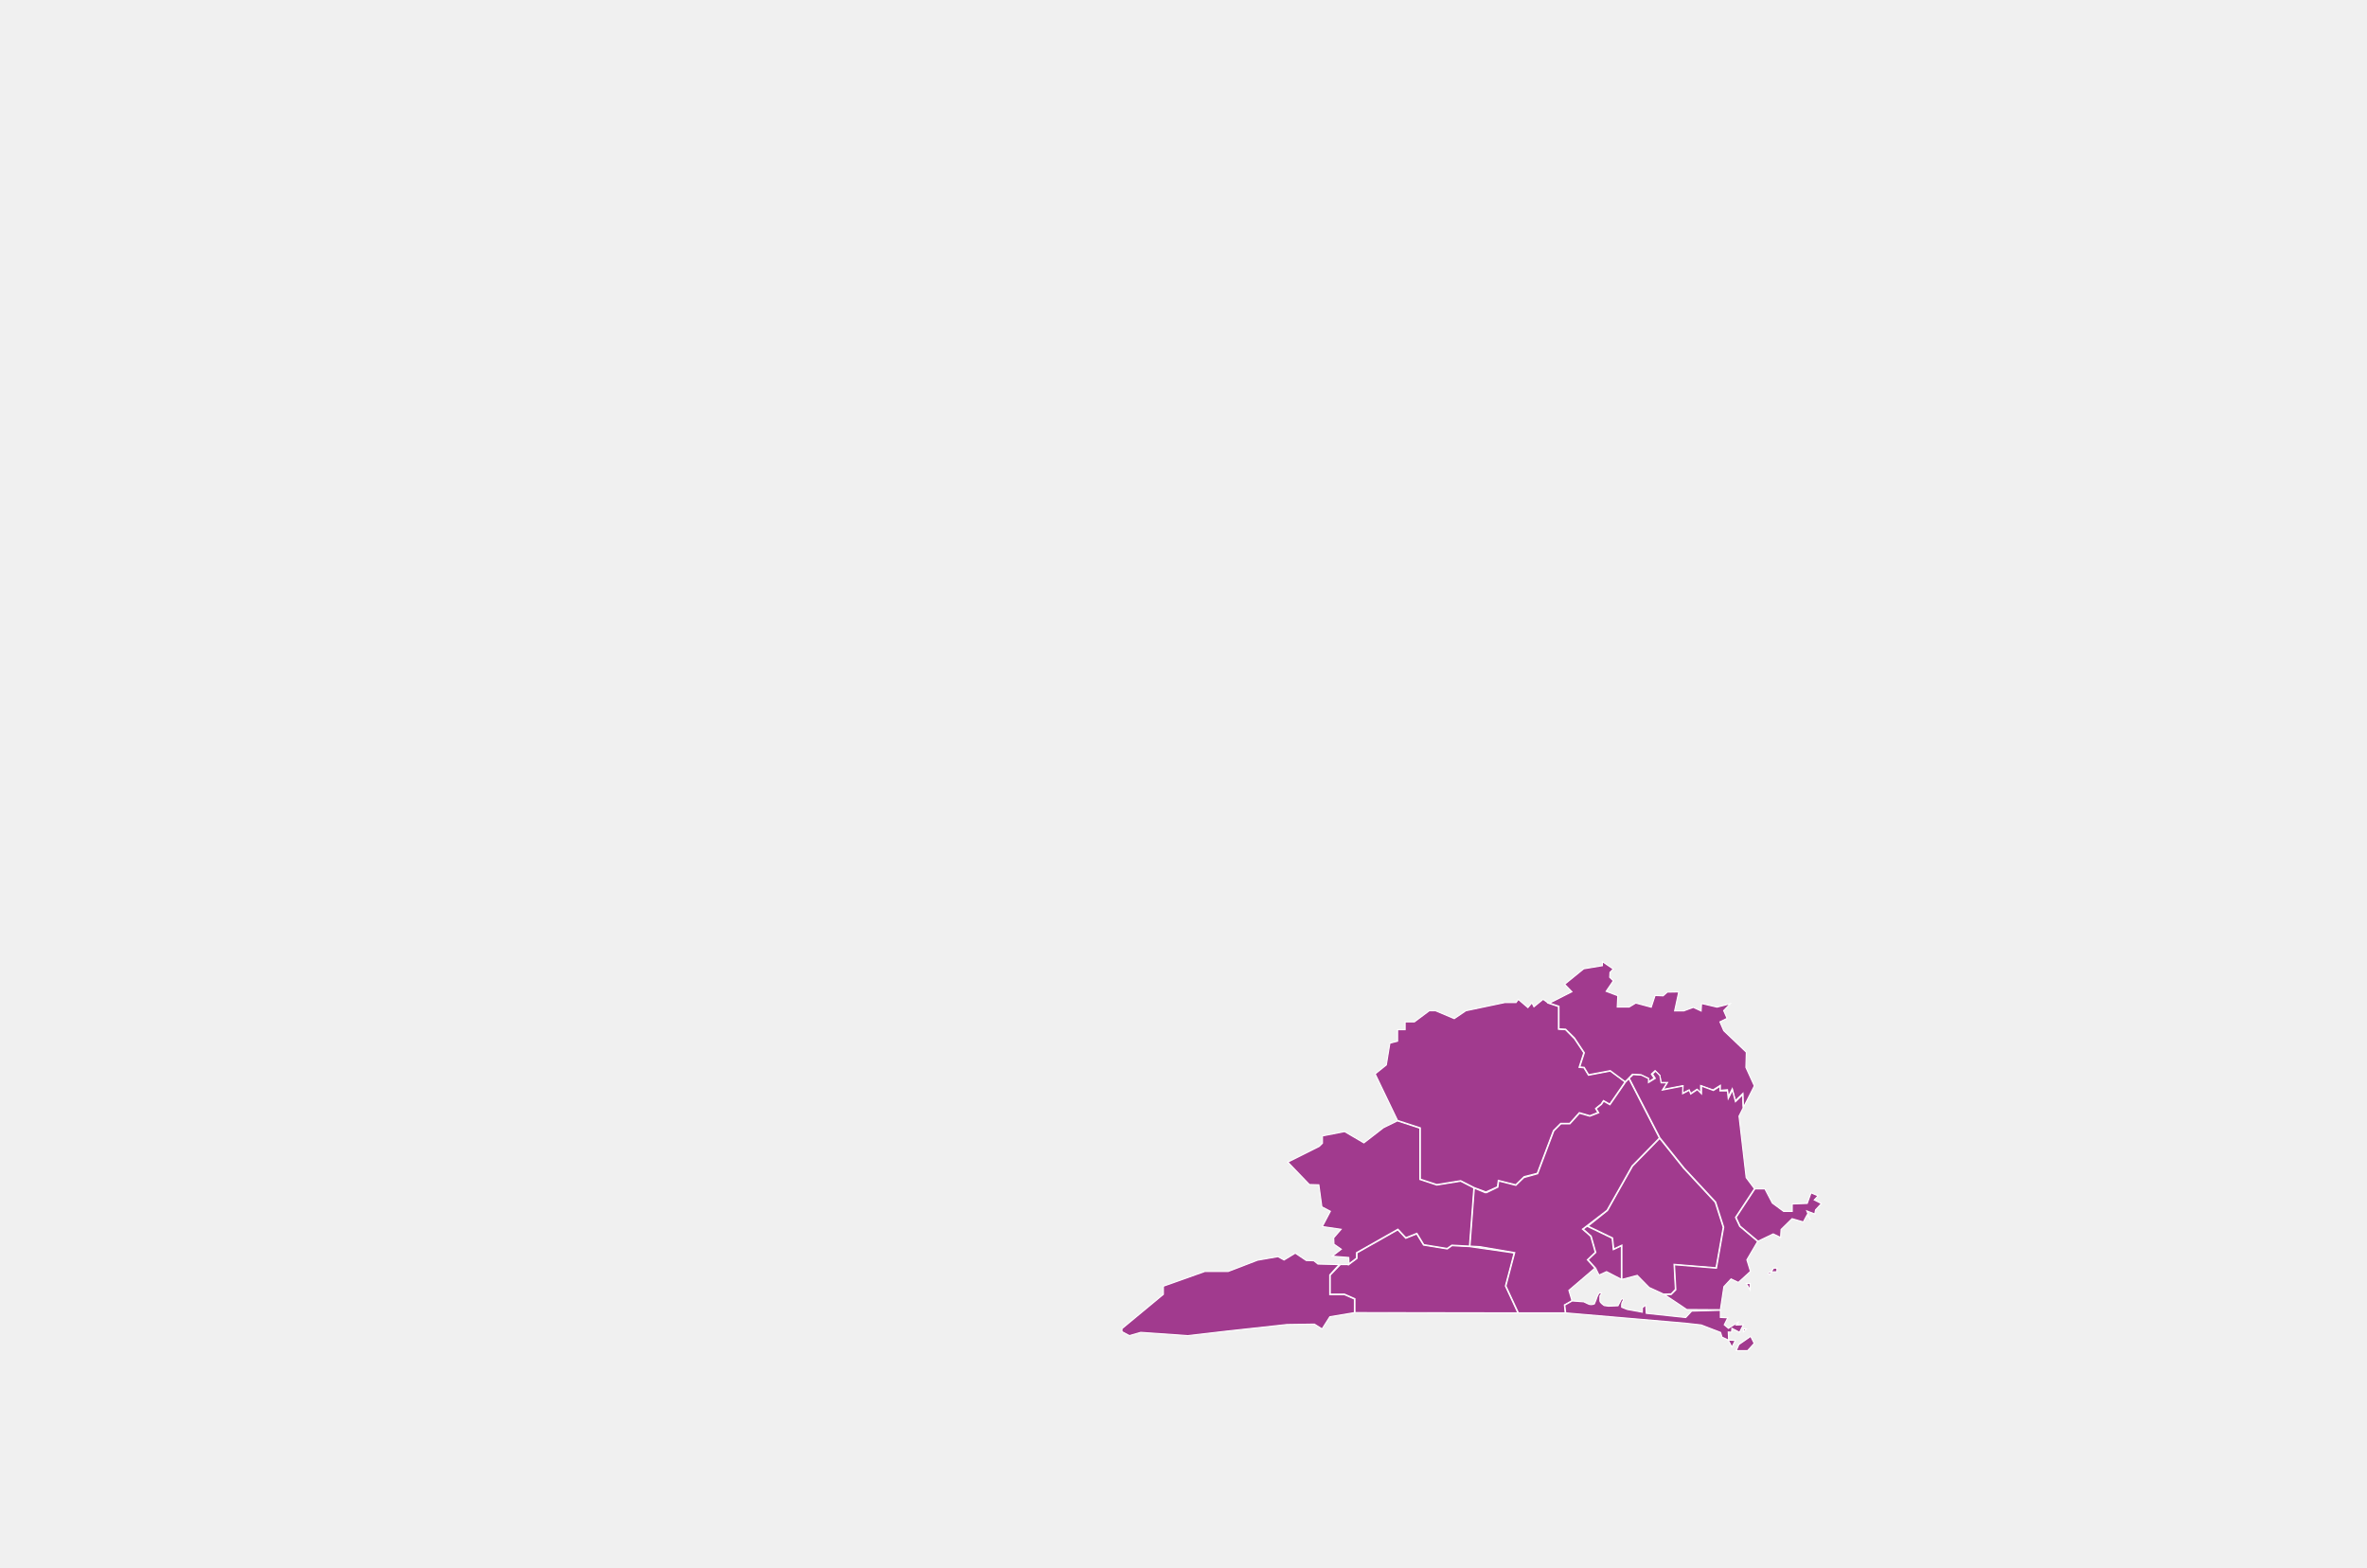
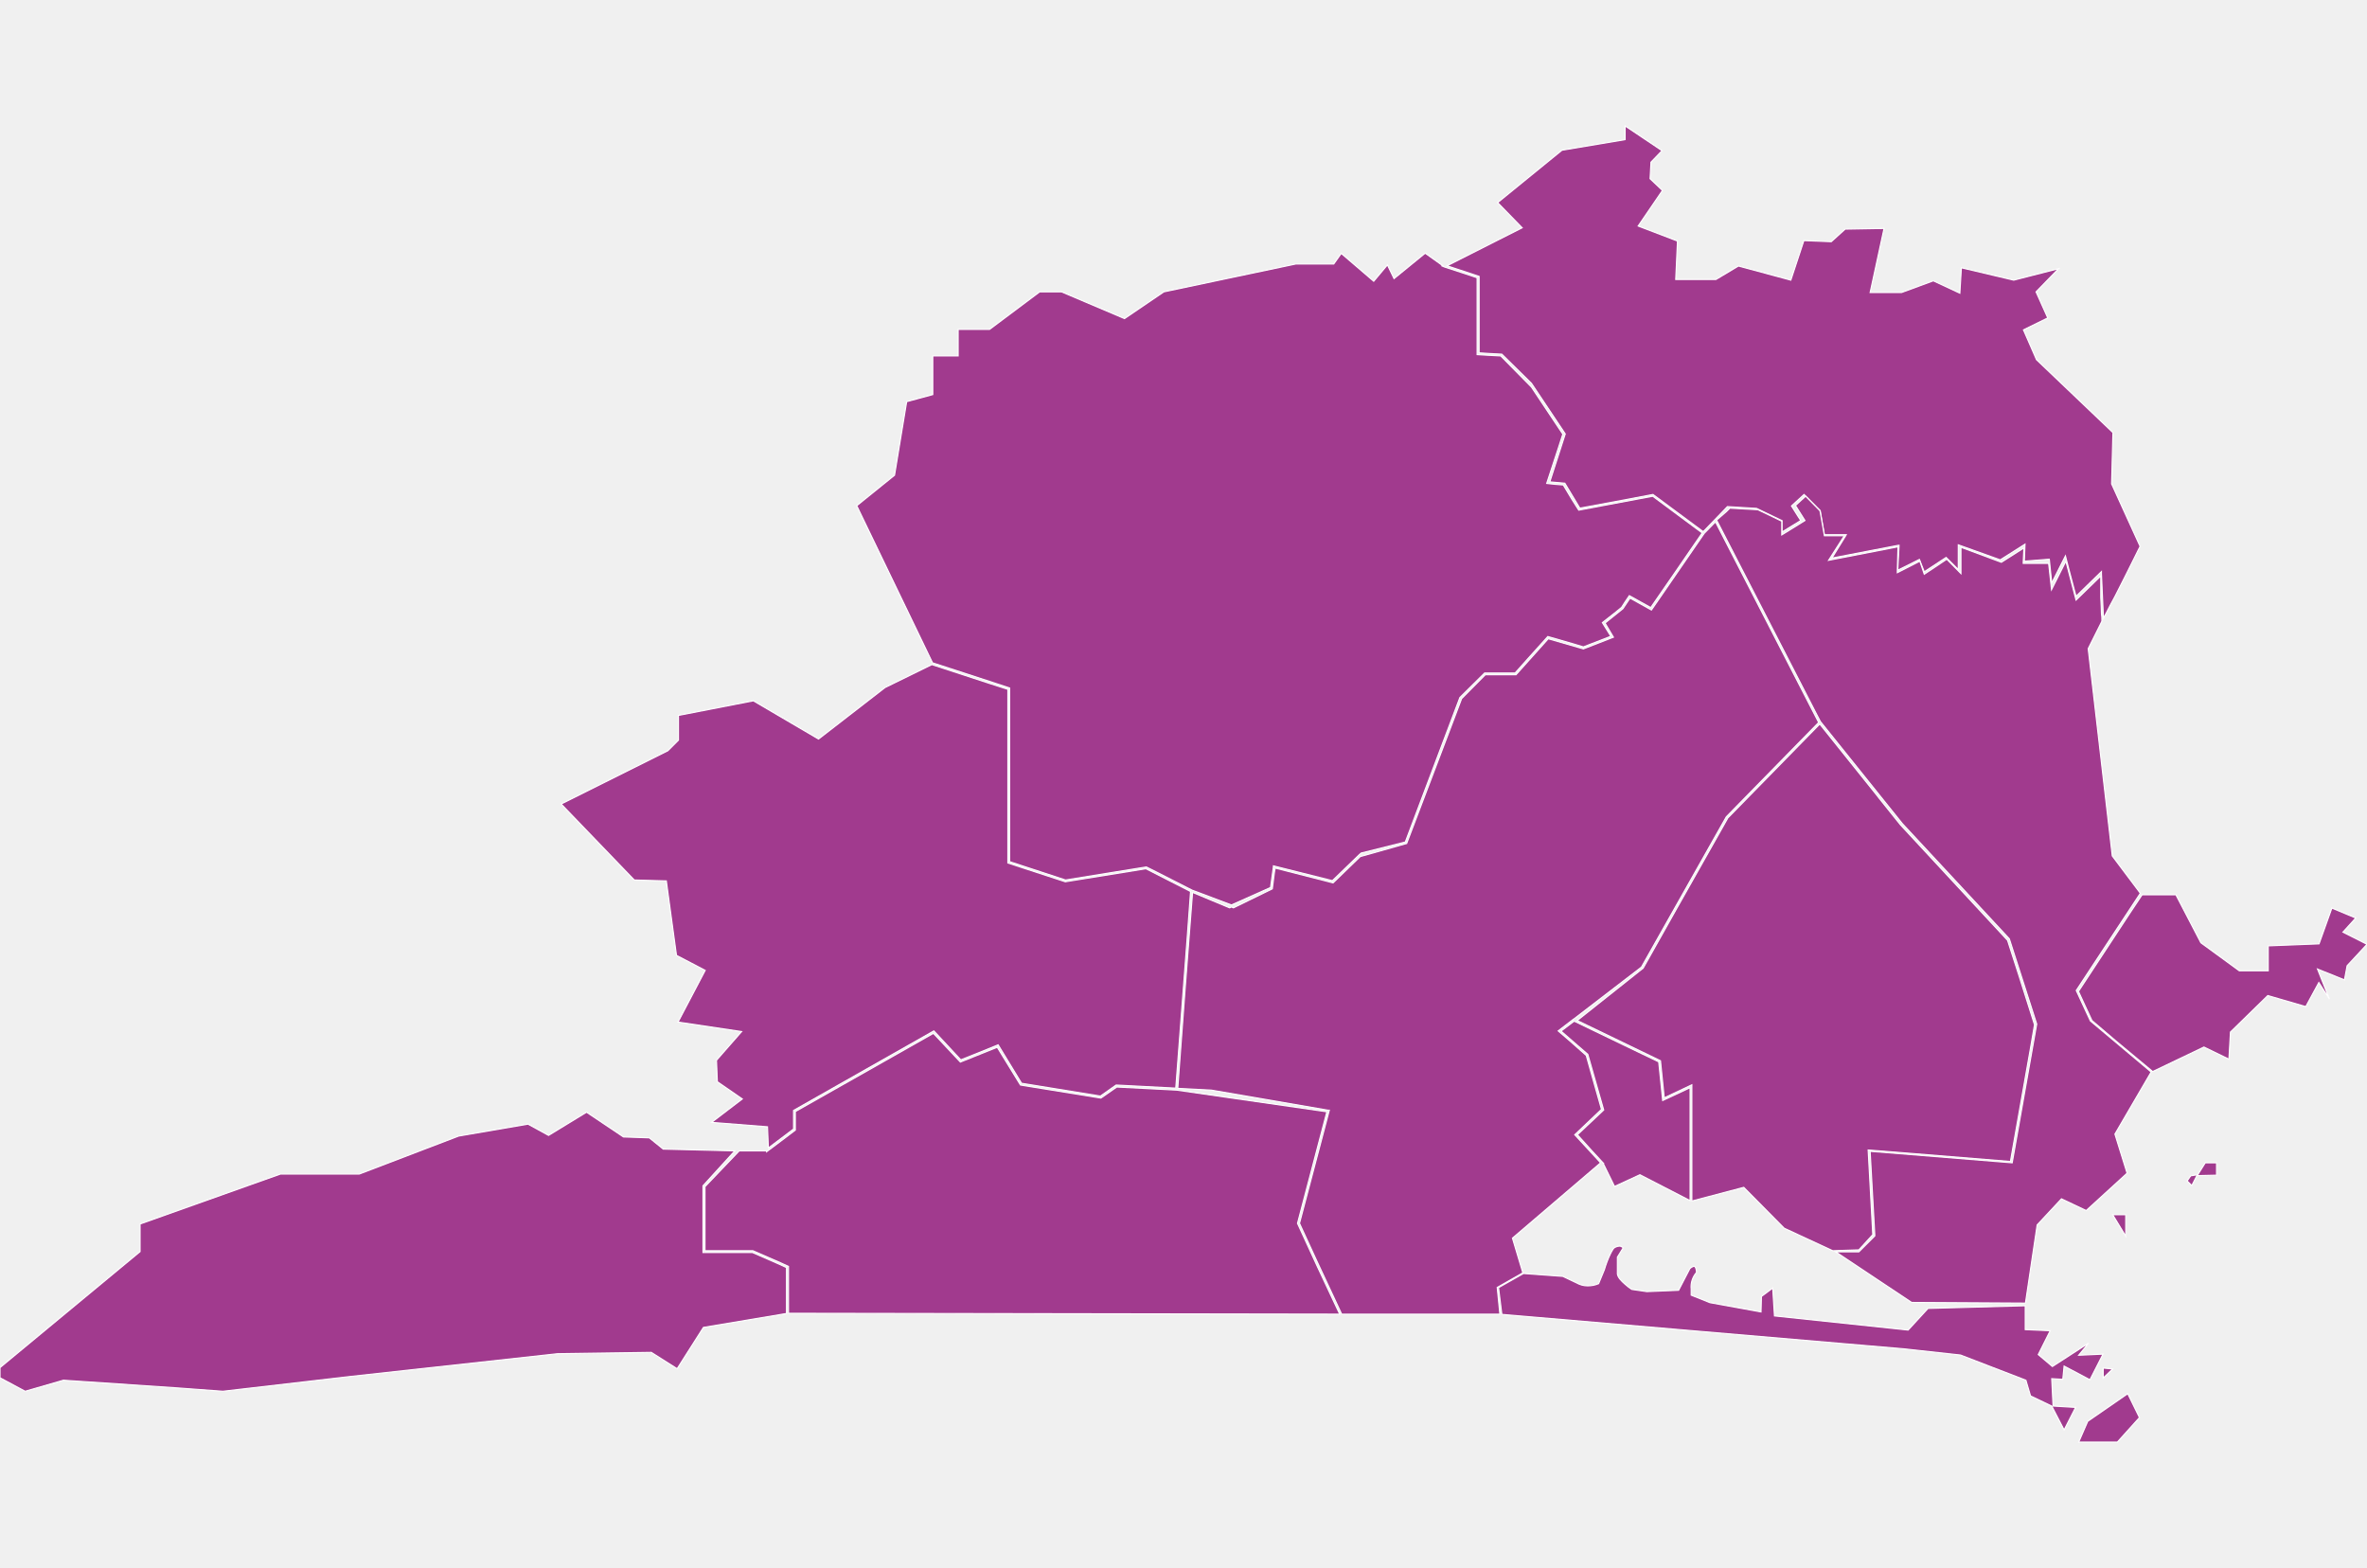
- <svg xmlns="http://www.w3.org/2000/svg" id="regiao_03" viewBox="0 0 1071.39 709.6">
-   <style>
-     .bairro {
-       fill: #a13a8e; /* Cor base da Região 03 */
-       stroke: #FFF;
-       stroke-width: 0.5;
-       transition: fill 0.2s ease-in-out;
-     }
-     .bairro:hover {
-       fill: #FFD700 !important; /* Destaque amarelo-ouro */
-     }
-     .bairro.selecionado {
-       fill: #E44D26 !important; /* Laranja/vermelho para o bairro selecionado */
-     }
-   </style>
-   <polygon id="marica" class="bairro" points="596.56 572.12 594.7 570.63 591.23 570.51 586.3 567.18 581.21 570.28 578.46 568.77 569.2 570.38 555.91 575.47 545.36 575.47 526.59 582.14 526.59 585.83 507.85 601.35 507.85 602.71 511.21 604.51 516.34 603.03 531.26 604.05 537.67 604.52 554.7 602.53 582.44 599.49 594.96 599.3 598.42 601.49 601.93 595.96 613.05 594.11 613.05 587.97 612 587.5 608.49 585.96 601.88 585.96 601.88 577.04 601.88 577.04 601.88 577.03 601.9 577.01 606.12 572.36 596.56 572.12" />
-   <polygon id="saquarema" class="bairro" points="657.22 563.81 655.1 565.3 655.1 565.3 655.1 565.3 644.32 563.54 641.24 558.5 636.29 560.48 636.29 560.48 636.29 560.48 632.7 556.64 627.16 559.78 614.23 567.1 614.23 569.58 612.15 571.15 610.39 572.48 610.38 572.36 606.72 572.36 602.13 577.14 602.13 585.71 608.54 585.71 612.21 587.32 613.3 587.8 613.3 587.8 613.3 587.8 613.3 594.09 687.02 594.21 684.09 587.9 681.38 582.06 685.32 567.13 665.23 564.24 657.22 563.81" />
-   <polygon id="rio_bonito" class="bairro" points="665.12 563.98 666.62 544.14 667.1 537.68 661.13 534.64 650.34 536.38 642.65 533.85 642.65 510.64 640.17 509.83 632.49 507.33 626.21 510.41 617.34 517.28 608.62 512.17 598.59 514.13 598.59 517.43 597.17 518.85 582.91 525.98 592.68 536.12 596.96 536.25 598.33 546.22 602.17 548.23 598.53 555.14 607.03 556.39 603.68 560.25 603.8 563.12 607.12 565.41 603.02 568.55 610.5 569.15 610.62 571.99 613.88 569.53 613.98 569.45 613.98 566.96 632.75 556.32 632.75 556.32 632.75 556.32 636.36 560.18 638.5 559.32 641.34 558.18 644.47 563.32 655.04 565.04 657.14 563.55 657.14 563.55 657.14 563.55 665.12 563.98" />
-   <polygon id="silva_jardim" class="bairro" points="667.3 537.5 672.55 539.48 677.79 537.15 678.16 534.36 678.17 534.23 686.06 536.23 689.64 532.77 689.64 532.77 689.89 532.53 695.81 531.05 701.2 516.8 703.12 511.72 706.41 508.44 710.5 508.44 712.24 506.5 714.86 503.58 718.35 504.59 719.61 504.96 723.28 503.54 723.07 503.19 722.18 501.71 722.18 501.71 722.18 501.71 723.78 500.43 724.74 499.67 725.22 498.93 725.78 498.1 728.64 499.71 731.62 495.39 735.52 489.72 734.86 489.23 728.89 484.8 719 486.67 718.1 485.21 716.93 483.3 715.82 483.2 714.73 483.1 714.73 483.1 714.73 483.1 716.22 478.52 716.87 476.5 712.68 470.21 708.58 466.05 706.89 465.95 705.4 465.86 705.4 465.86 705.4 465.86 705.4 455.59 703.83 455.06 701.02 454.13 700.74 454.03 700.82 453.99 698.46 452.3 694.31 455.69 693.4 453.86 691.58 456.05 687.24 452.33 686.23 453.76 681.15 453.76 663.5 457.48 658.25 461.04 649.83 457.49 646.92 457.49 640.21 462.51 636.01 462.51 636.01 466.05 632.6 466.05 632.6 471.23 629.11 472.17 627.5 482.01 622.45 486.07 632.57 507.1 638.56 509.05 642.9 510.46 642.9 533.67 644.5 534.2 650.36 536.12 660.41 534.5 661.17 534.38 662.41 535.01 667.29 537.5 667.3 537.5" />
-   <path id="casimiro_de_abreu" class="bairro" d="M736.46,488.72l1.69-1.75.75-.78h0l3.9.24,3.25,1.56.14.07,0,1.53,2.5-1.54-.37-.58-.86-1.35,1.68-1.55,2.17,2.16.2,1.22.34,2h2.92l-.13.2-1.8,2.92,8.9-1.7v0l.1,0-.18,3.34,2.91-1.45h0l.64,1.66,2.08-1.37.86-.56h0l1.23,1.24.38.38V491.3l5.62,2,3.31-2.09h0l-.09,2.28,3.33-.28.13,1.17.21,2,1.82-3.64h0l.51,1.95.92,3.47,3.39-3.31h0v.3h0l.26,5.93.36-.65c.31-.59.72-1.38,1.17-2.26.9-1.75,1.94-3.83,2.63-5.22.38-.77.66-1.32.74-1.48l-3.81-8.35.19-6.87-10.22-9.75-1.73-4,3.25-1.59-1.56-3.5,3-3.1-6,1.53-7-1.65-.2,3.39-3.55-1.64-4.25,1.58H758l1.86-8.57-5.19.09-1.87,1.68-3.65-.15-1.74,5.3-7-1.88-3,1.81-5.39,0,.25-5.13-5.27-2,3.25-4.76-1.64-1.58.13-2.22,1.48-1.54-4.92-3.32v1.83l-8.46,1.41-8.61,7,3.28,3.38L701.38,454l4.27,1.43h0v10.21l1.36.08,1.68.1.08.08,3.87,3.81,4.51,6.77h0l-2.08,6.42,2,.18,2,3.33,4.8-.9,5-.95,6.58,4.89.14.1Z" />
-   <polygon id="iguaba_grande" class="bairro" points="716.65 556.33 718.9 558.3 720.22 559.45 722.33 566.88 718.83 570.2 720.76 572.32 722.2 573.89 722.2 573.89 722.28 573.98 722.25 574 723.79 577.11 727.18 575.55 733.89 579.02 733.89 563.92 730.23 565.63 729.71 560.46 725.2 558.29 718.52 555.08 718.39 555.01 716.78 556.23 716.65 556.33" />
-   <polygon id="sao_pedro_da_aldeia" class="bairro" points="758.33 583.56 757.72 572.23 757.72 572.23 757.72 572.23 762.19 572.6 776.74 573.79 779.36 558.92 779.97 555.5 777.85 548.87 776.36 544.19 762.04 528.76 759.16 525.17 758.97 524.93 751.23 515.27 738.96 527.82 732.28 539.64 727.6 547.94 727.55 547.97 718.81 554.94 729.94 560.29 730.44 565.26 734.14 563.53 734.14 563.53 734.14 563.53 734.14 579.06 741.08 577.23 746.47 582.71 752.99 585.71 756.47 585.6 758.33 583.56" />
-   <polygon id="araruama" class="bairro" points="721.92 573.96 718.48 570.19 722.05 566.8 720.7 562.03 720 559.59 717.72 557.6 716.25 556.32 718.3 554.76 718.36 554.72 718.36 554.72 727.4 547.77 732.42 538.89 738.75 527.67 751.09 515.06 737.28 488.23 735.79 489.78 728.72 500.04 725.86 498.43 724.92 499.84 722.51 501.77 723.65 503.66 723.65 503.66 723.65 503.66 719.62 505.22 714.94 503.87 710.61 508.69 706.51 508.69 703.34 511.86 696 531.26 696 531.26 696 531.26 695.95 531.27 689.77 533 686.14 536.51 678.39 534.54 678.32 535.01 678.02 537.32 678.02 537.32 678.02 537.33 677.96 537.35 672.83 539.85 672.55 539.75 672.32 539.85 667.34 537.79 666.39 550.47 665.37 563.99 669.85 564.23 685.5 566.91 685.64 566.93 685.63 566.93 685.64 566.93 681.64 582.04 683.91 586.92 687.3 594.21 708.46 594.21 708.09 590.61 711.52 588.66 710.13 584.03 721.92 573.96" />
-   <g id="arraial_do_cabo" class="bairro" data-id="arraial_do_cabo">
-     <polygon data-id="arraial_do_cabo" class="bairro" points="787.09 608.54 785.88 611.31 791.03 611.31 794.01 608.02 792.43 604.83 787.09 608.54" />
-     <path data-id="arraial_do_cabo" class="bairro" d="M708.71,594.22l53.8,4.62,7.53.84,8.76,3.38.63,2.11,2.84,1.36,1.65,3.18,1.53-3-3-.19-.17-3.65,1.48.1.17-1.77,3.45,1.82,1.73-3.44-3.25.14,1.34-1.62-4.85,3.11-1.89-1.59,1.59-3.18-3.35-.16,0-3.22-13,.36-2.67,2.9-17.87-1.9-.24-3.72-1.5,1.13-.07,2.07-6.82-1.24-2.5-1v-.08a6,6,0,0,1,0-.71,3.05,3.05,0,0,1,.72-2.26h0a1.45,1.45,0,0,0-.18-.75l-.16-.08a1,1,0,0,0-.55.33L732.36,591l-4.26.19-2-.29h0a10,10,0,0,1-.92-.7c-.46-.41-.94-.88-1-1.36l0-.19h0v-2.08l.78-1.23-.08-.08a.68.68,0,0,0-.42-.14,1.4,1.4,0,0,0-.78.3l-.11.19a6.74,6.74,0,0,0-.33.6,11.64,11.64,0,0,0-.8,2.1h0l-.78,1.86,0,0a3.88,3.88,0,0,1-1.49.31,2.84,2.84,0,0,1-1.5-.41l-1.79-.86-5.25-.38-3.34,1.9Z" />
-     <polygon data-id="arraial_do_cabo" class="bairro" points="790.42 601.51 789.14 601.4 789.14 602.74 790.42 601.51" />
+ <svg xmlns="http://www.w3.org/2000/svg" version="1.1" id="regiao_03" x="0px" y="0px" viewBox="0 0 1071.4 709.6" style="enable-background:new 0 0 1071.4 709.6;" xml:space="preserve">
+   <style type="text/css">
+ 	.st0{fill:#A13A8E;stroke:#FFFFFF;stroke-width:0.5;}
+ </style>
+   <polygon id="marica" class="st0" points="300.2,520.1 293.9,515 282.2,514.6 265.5,503.4 248.3,513.9 239,508.8 207.6,514.2   162.6,531.4 126.9,531.4 63.4,554 63.4,566.5 0,619 0,623.6 11.4,629.7 28.7,624.7 79.2,628.1 100.9,629.7 158.6,623 252.4,612.7   294.8,612.1 306.5,619.5 318.4,600.8 356,594.5 356,573.7 352.5,572.1 340.6,566.9 318.2,566.9 318.2,536.7 318.2,536.7   318.2,536.7 318.3,536.6 332.6,520.9 " />
+   <polygon id="saquarema" class="st0" points="505.5,492 498.3,497 498.3,497 498.3,497 461.9,491.1 451.4,474 434.7,480.7   434.7,480.7 434.7,480.7 422.5,467.7 403.8,478.3 360,503.1 360,511.5 353,516.8 347,521.3 347,520.9 334.6,520.9 319.1,537.1   319.1,566.1 340.8,566.1 353.2,571.5 356.9,573.2 356.9,573.2 356.9,573.2 356.9,594.4 606.4,594.8 596.4,573.5 587.3,553.7   600.6,503.2 532.6,493.4 " />
+   <polygon id="rio_bonito" class="st0" points="532.2,492.5 537.3,425.4 538.9,403.5 518.7,393.2 482.2,399.1 456.2,390.6 456.2,312   447.8,309.3 421.8,300.8 400.6,311.2 370.5,334.5 341,317.2 307.1,323.8 307.1,335 302.3,339.8 254,363.9 287.1,398.3 301.6,398.7   306.2,432.4 319.2,439.2 306.9,462.6 335.7,466.9 324.3,479.9 324.7,489.6 336,497.4 322.1,508 347.4,510 347.8,519.6 358.8,511.3   359.2,511.1 359.2,502.6 422.7,466.6 422.7,466.6 422.7,466.6 434.9,479.7 442.2,476.8 451.8,472.9 462.4,490.3 498.1,496.1   505.2,491.1 505.2,491.1 505.2,491.1 " />
+   <polygon id="silva_jardim" class="st0" points="539.6,402.9 557.4,409.6 575.1,401.7 576.4,392.3 576.4,391.9 603.1,398.6   615.2,386.9 615.2,386.9 616.1,386.1 636.1,381.1 654.3,332.9 660.8,315.7 672,304.6 685.8,304.6 691.7,298 700.6,288.1   712.4,291.5 716.7,292.8 729.1,288 728.4,286.8 725.3,281.8 725.3,281.8 725.3,281.8 730.8,277.5 734,274.9 735.6,272.4   737.5,269.6 747.2,275 757.3,260.4 770.5,241.2 768.3,239.6 748.1,224.6 714.6,230.9 711.5,226 707.6,219.5 703.8,219.2   700.1,218.8 700.1,218.8 700.1,218.8 705.2,203.3 707.4,196.5 693.2,175.2 679.3,161.1 673.6,160.8 668.6,160.5 668.6,160.5   668.6,160.5 668.6,125.7 663.2,123.9 653.7,120.8 652.8,120.4 653.1,120.3 645.1,114.6 631,126.1 628,119.9 621.8,127.3   607.1,114.7 603.7,119.5 586.5,119.5 526.8,132.1 509,144.2 480.5,132.1 470.6,132.1 447.9,149.1 433.7,149.1 433.7,161.1   422.2,161.1 422.2,178.6 410.4,181.8 404.9,215.1 387.8,228.9 422.1,300 442.4,306.6 457,311.4 457,390 462.5,391.8 482.3,398.3   516.3,392.8 518.9,392.4 523.1,394.5 539.6,402.9 " />
+   <path id="casimiro_de_abreu" class="st0" d="M773.7,237.8l5.7-5.9l2.5-2.6l0,0l13.2,0.8l11,5.3l0.5,0.2v5.2l8.5-5.2l-1.3-2l-2.9-4.6  l5.7-5.2l7.3,7.3l0.7,4.1l1.2,6.8h9.9l-0.4,0.7l-6.1,9.9l30.1-5.8l0,0h0.3l-0.6,11.3l9.8-4.9l0,0l2.2,5.6l7-4.6l2.9-1.9l0,0l4.2,4.2  l1.3,1.3v-11.2l19,6.8l11.2-7.1l0,0l-0.3,7.7l11.3-0.9l0.4,4l0.7,6.8l6.2-12.3l0,0l1.7,6.6l3.1,11.7l11.5-11.2l0,0v1l0,0l0.9,20.1  l1.2-2.2c1-2,2.4-4.7,4-7.6c3-5.9,6.6-13,8.9-17.7c1.3-2.6,2.2-4.5,2.5-5l-12.9-28.3l0.6-23.2l-34.6-33l-5.9-13.5l11-5.4l-5.3-11.8  l10.2-10.5l-20.3,5.2l-23.7-5.6l-0.7,11.5l-12-5.6l-14.4,5.3h-14.2l6.3-29l-17.6,0.3l-6.3,5.7l-12.4-0.5l-5.9,17.9l-23.7-6.4  l-10.2,6.1h-18.2l0.8-17.4l-17.8-6.8l11-16.1l-5.6-5.3l0.4-7.5l5-5.2l-16.7-11.2v6.2l-28.6,4.8l-29.1,23.7l11.1,11.4L655,120.3  l14.5,4.8l0,0v34.6l4.6,0.3l5.7,0.3l0.3,0.3l13.1,12.9l15.3,22.9l0,0l-7,21.7l6.8,0.6l6.8,11.3l16.2-3l16.9-3.2l22.3,16.5l0.5,0.3  L773.7,237.8z" />
+   <polygon id="iguaba_grande" class="st0" points="706.6,466.7 714.2,473.3 718.7,477.2 725.9,502.4 714,513.6 720.5,520.8   725.4,526.1 725.4,526.1 725.7,526.4 725.6,526.4 730.8,537 742.3,531.7 765,543.4 765,492.3 752.6,498.1 750.8,480.6 735.6,473.3   713,462.4 712.5,462.2 707.1,466.3 " />
+   <polygon id="sao_pedro_da_aldeia" class="st0" points="847.7,558.8 845.6,520.5 845.6,520.5 845.6,520.5 860.8,521.7 910,525.7   918.9,475.4 920.9,463.8 913.8,441.4 908.7,425.6 860.2,373.3 850.5,361.2 849.9,360.4 823.7,327.7 782.1,370.2 759.5,410.2   743.7,438.3 743.5,438.4 713.9,461.9 751.6,480.1 753.3,496.9 765.8,491 765.8,491 765.8,491 765.8,543.6 789.3,537.4 807.6,555.9   829.6,566.1 841.4,565.7 " />
+   <polygon id="araruama" class="st0" points="724.5,526.3 712.8,513.6 724.9,502.1 720.3,485.9 718,477.7 710.3,470.9 705.3,466.6   712.2,461.3 712.4,461.2 712.4,461.2 743,437.7 760,407.6 781.4,369.7 823.2,327 776.5,236.2 771.4,241.4 747.5,276.1 737.8,270.7   734.6,275.5 726.5,282 730.3,288.4 730.3,288.4 730.3,288.4 716.7,293.7 700.8,289.1 686.2,305.4 672.3,305.4 661.6,316.2   636.7,381.8 636.7,381.8 636.7,381.8 636.6,381.8 615.7,387.7 603.4,399.6 577.2,392.9 576.9,394.5 575.9,402.3 575.9,402.3   575.9,402.3 575.7,402.4 558.3,410.9 557.4,410.5 556.6,410.9 539.8,403.9 536.5,446.8 533.1,492.6 548.3,493.4 601.2,502.5   601.7,502.5 601.7,502.5 601.7,502.5 588.2,553.7 595.8,570.2 607.3,594.8 678.9,594.8 677.7,582.7 689.3,576.1 684.6,560.4 " />
+   <g id="arraial_do_cabo">
+     <polygon class="st0" points="945,643.3 940.9,652.7 958.4,652.7 968.4,641.6 963.1,630.8  " />
+     <path class="st0" d="M679.8,594.9l182.1,15.6l25.5,2.8l29.6,11.4l2.1,7.1l9.6,4.6l5.6,10.8l5.2-10.2l-10.2-0.6l-0.6-12.4l5,0.3   l0.6-6l11.7,6.2l5.9-11.6l-11,0.5l4.5-5.5L929,618.5l-6.4-5.4l5.4-10.8l-11.3-0.5V591l-44,1.2l-9,9.8l-60.5-6.4l-0.8-12.6l-5.1,3.8   l-0.2,7l-23.1-4.2l-8.5-3.4v-0.3c0-0.8,0-1.6,0-2.4c-0.3-2.8,0.6-5.5,2.4-7.6l0,0c0-0.9-0.2-1.8-0.6-2.5l-0.5-0.3   c-0.7,0.2-1.4,0.6-1.9,1.1l-5.1,9.8l-14.4,0.6l-6.8-1l0,0c-1.1-0.7-2.1-1.5-3.1-2.4c-1.6-1.4-3.2-3-3.4-4.6V576l0,0v-7l2.6-4.2   l-0.3-0.3c-0.4-0.3-0.9-0.5-1.4-0.5c-1,0.1-1.9,0.4-2.6,1l-0.4,0.6c-0.4,0.7-0.8,1.3-1.1,2c-1.1,2.3-2,4.7-2.7,7.1l0,0l-2.6,6.3   l0,0c-1.6,0.7-3.3,1-5,1c-1.8,0-3.5-0.5-5.1-1.4l-6.1-2.9l-17.8-1.3l-11.3,6.4L679.8,594.9z" />
+     <polygon class="st0" points="956.3,619.6 952,619.2 952,623.7  " />
  </g>
-   <g id="armacao_dos_buzios" class="bairro" data-id="armacao_dos_buzios">
-     <polygon data-id="armacao_dos_buzios" class="bairro" points="805.96 560.09 806.18 556.46 811.16 551.58 816.25 553.06 817.98 549.84 819.4 552.05 817.81 548.05 821.43 549.48 821.78 547.61 824.43 544.73 821.2 543.11 822.93 541.23 819.74 539.88 818.02 544.68 811.23 544.93 811.23 548.29 807.34 548.29 802.22 544.52 798.86 538.11 794.34 538.11 792.59 540.76 785.83 551.03 786.67 552.84 787.65 554.94 790.85 557.64 795.76 561.76 802.63 558.47 805.96 560.09" />
+   <g id="armacao_dos_buzios">
+     <polygon class="st0" points="1008.9,479.4 1009.6,467.1 1026.5,450.6 1043.7,455.6 1049.6,444.7 1054.4,452.2 1049,438.6    1061.2,443.5 1062.4,437.1 1071.4,427.4 1060.5,421.9 1066.3,415.5 1055.5,411 1049.7,427.2 1026.7,428.1 1026.7,439.4    1013.6,439.4 996.2,426.7 984.9,405 969.6,405 963.6,414 940.8,448.7 943.6,454.8 946.9,461.9 957.7,471.1 974.4,485 997.6,473.9     " />
  </g>
-   <g id="cabo_frio" class="bairro" data-id="cabo_frio">
-     <path data-id="cabo_frio" class="bairro" d="M787.14,505.19l1.84-3.67,0-.06a1.09,1.09,0,0,1,0-.22c0-.18,0-.43-.07-.73,0-.6-.06-1.39-.08-2.18,0-1.18,0-2.35,0-2.88l-3.3,3.21h0l-1.36-5.2-1.91,3.81h0l-.38-3.52-3.27,0h-.12v-.19l.08-1.9-3,1.91h0l-5.4-2v3.52h0l-1.89-1.91-3,2h0l-.66-1.69-3,1.53v-.2l.09-3.24-9.28,1.8,2.1-3.29h-2.67l-.37-2.18-.2-1.14-1.93-1.94-.65.6-.71.65,1.26,2-2.1,1.29-1,.61h0l0-1.82-3.07-1.47-.14-.07-3.74-.23-.43.45L737.46,488l13.18,25.6.7,1.37,7.82,9.76,3.13,3.9,14.29,15.39,3.65,11.42-3.29,18.57h0l-19-1.55.09,1.6.52,9.55h0v.19l-2,2,0,0h0l-.11.12h-3.09l10.15,6.78,15.21.09,1.58-10.45,3.25-3.49,3.31,1.58,5.47-5-1.62-5.23,4.86-8.29-8.13-6.84-.59-1.26L785.54,551l8.58-13-3.74-5Z" />
-     <polygon data-id="cabo_frio" class="bairro" points="800.37 576.39 801.01 577 801.68 575.66 804.3 575.6 804.3 573.95 802.79 573.95 801.8 575.55 801.75 575.56 800.84 575.71 800.37 576.39" />
-     <polygon data-id="cabo_frio" class="bairro" points="792.17 583.76 792.17 580.89 790.42 580.89 792.17 583.76" />
+   <g id="cabo_frio">
+     <path class="st0" d="M945.2,293.6l6.2-12.4V281c0-0.2,0-0.5,0-0.7c0-0.6,0-1.5-0.2-2.5c0-2-0.2-4.7-0.3-7.4c0-4,0-8,0-9.7   l-11.2,10.9l0,0l-4.6-17.6l-6.5,12.9l0,0l-1.3-11.9h-11.1h-0.4v-0.6l0.3-6.4l-10.2,6.5l0,0l-18.3-6.8v11.9l0,0l-6.4-6.5l-10.2,6.8   l0,0L869,254l-10.2,5.2v-0.7l0.3-11l-31.4,6.1l7.1-11.1h-9l-1.3-7.4l-0.7-3.9l-6.5-6.6l-2.2,2l-2.4,2.2l4.3,6.8l-7.1,4.4l-3.4,2.1   l0,0v-6.2l-10.4-5l-0.5-0.2L783,230l-1.5,1.5l-4.5,3.9l44.6,86.6l2.4,4.6l26.5,33l10.6,13.2l48.4,52.1l12.4,38.6l-11.1,62.8l0,0   l-64.3-5.2l0.3,5.4l1.8,32.3l0,0v0.6l-6.8,6.8l0,0l0,0l-0.4,0.4h-10.5l34.4,22.9l51.5,0.3l5.3-35.4l11-11.8l11.2,5.3l18.5-16.9   l-5.5-17.7l16.4-28.1l-27.5-23.1l-2-4.3l-4.4-9.5l29-44l-12.7-16.9L945.2,293.6z" />
+     <polygon class="st0" points="990,534.5 992.1,536.6 994.4,532.1 1003.3,531.9 1003.3,526.3 998.2,526.3 994.8,531.7 994.6,531.7    991.6,532.2  " />
+     <polygon class="st0" points="962.2,559.5 962.2,549.8 956.3,549.8  " />
  </g>
</svg>
